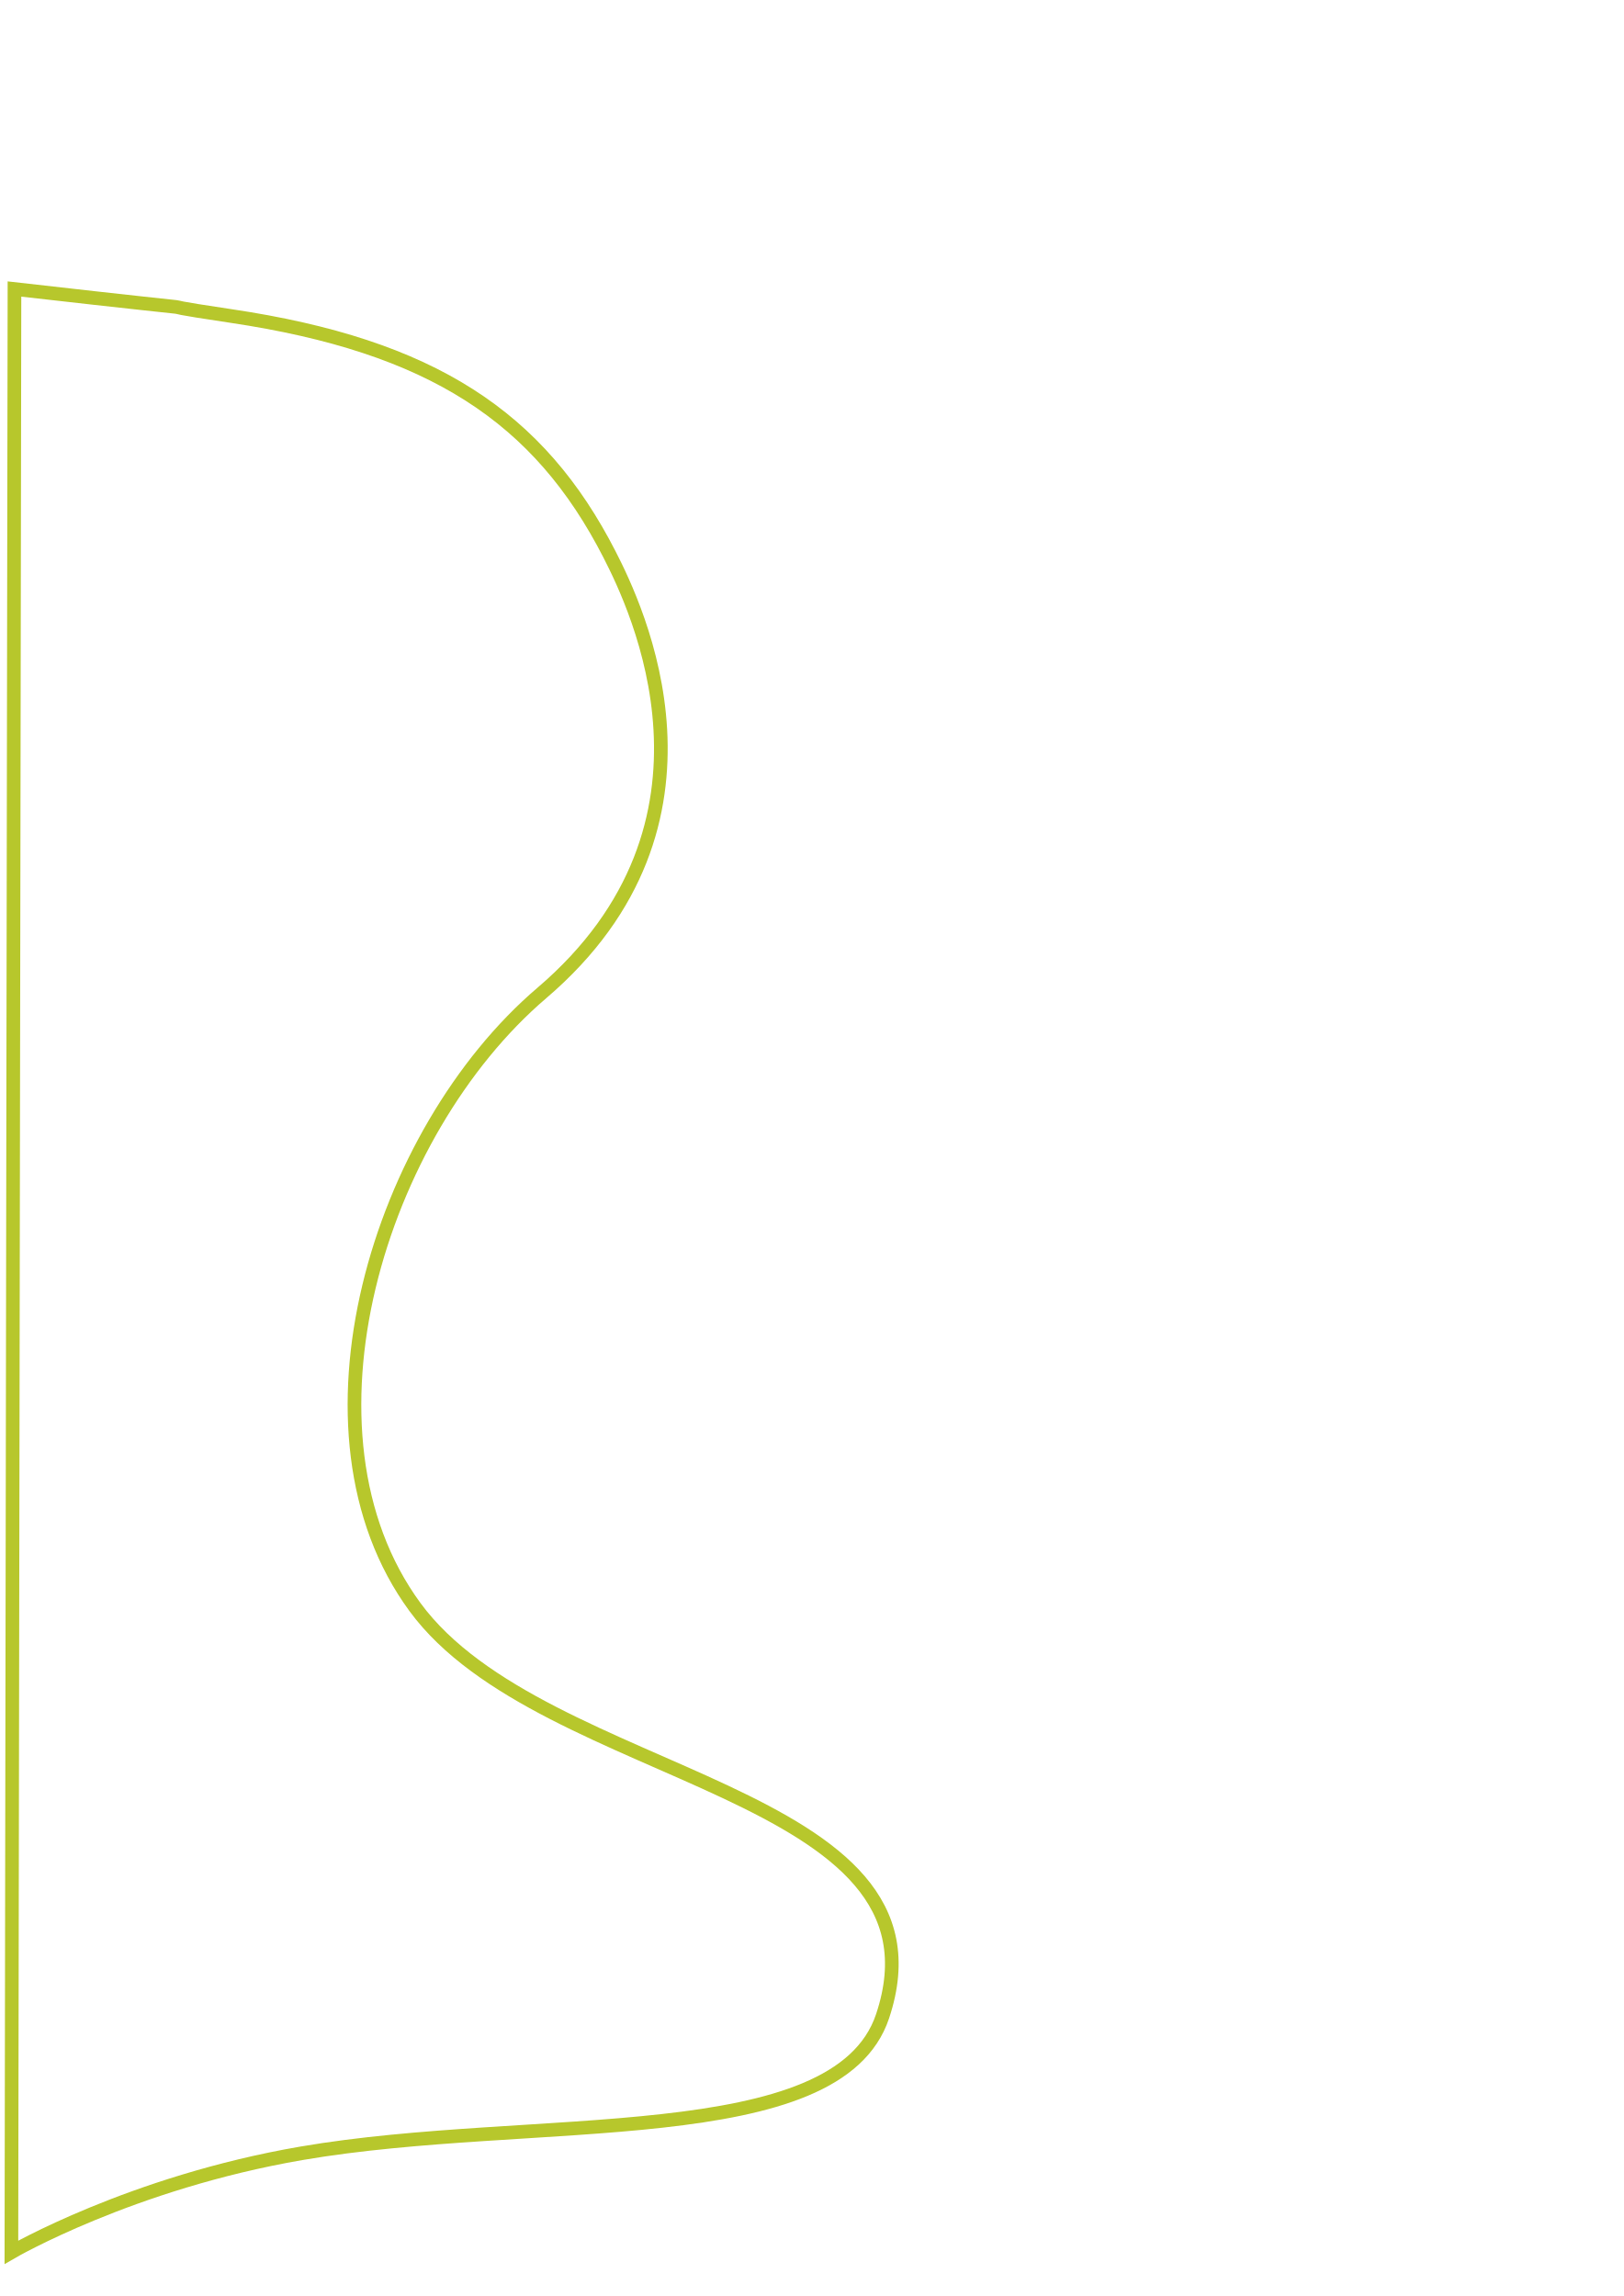
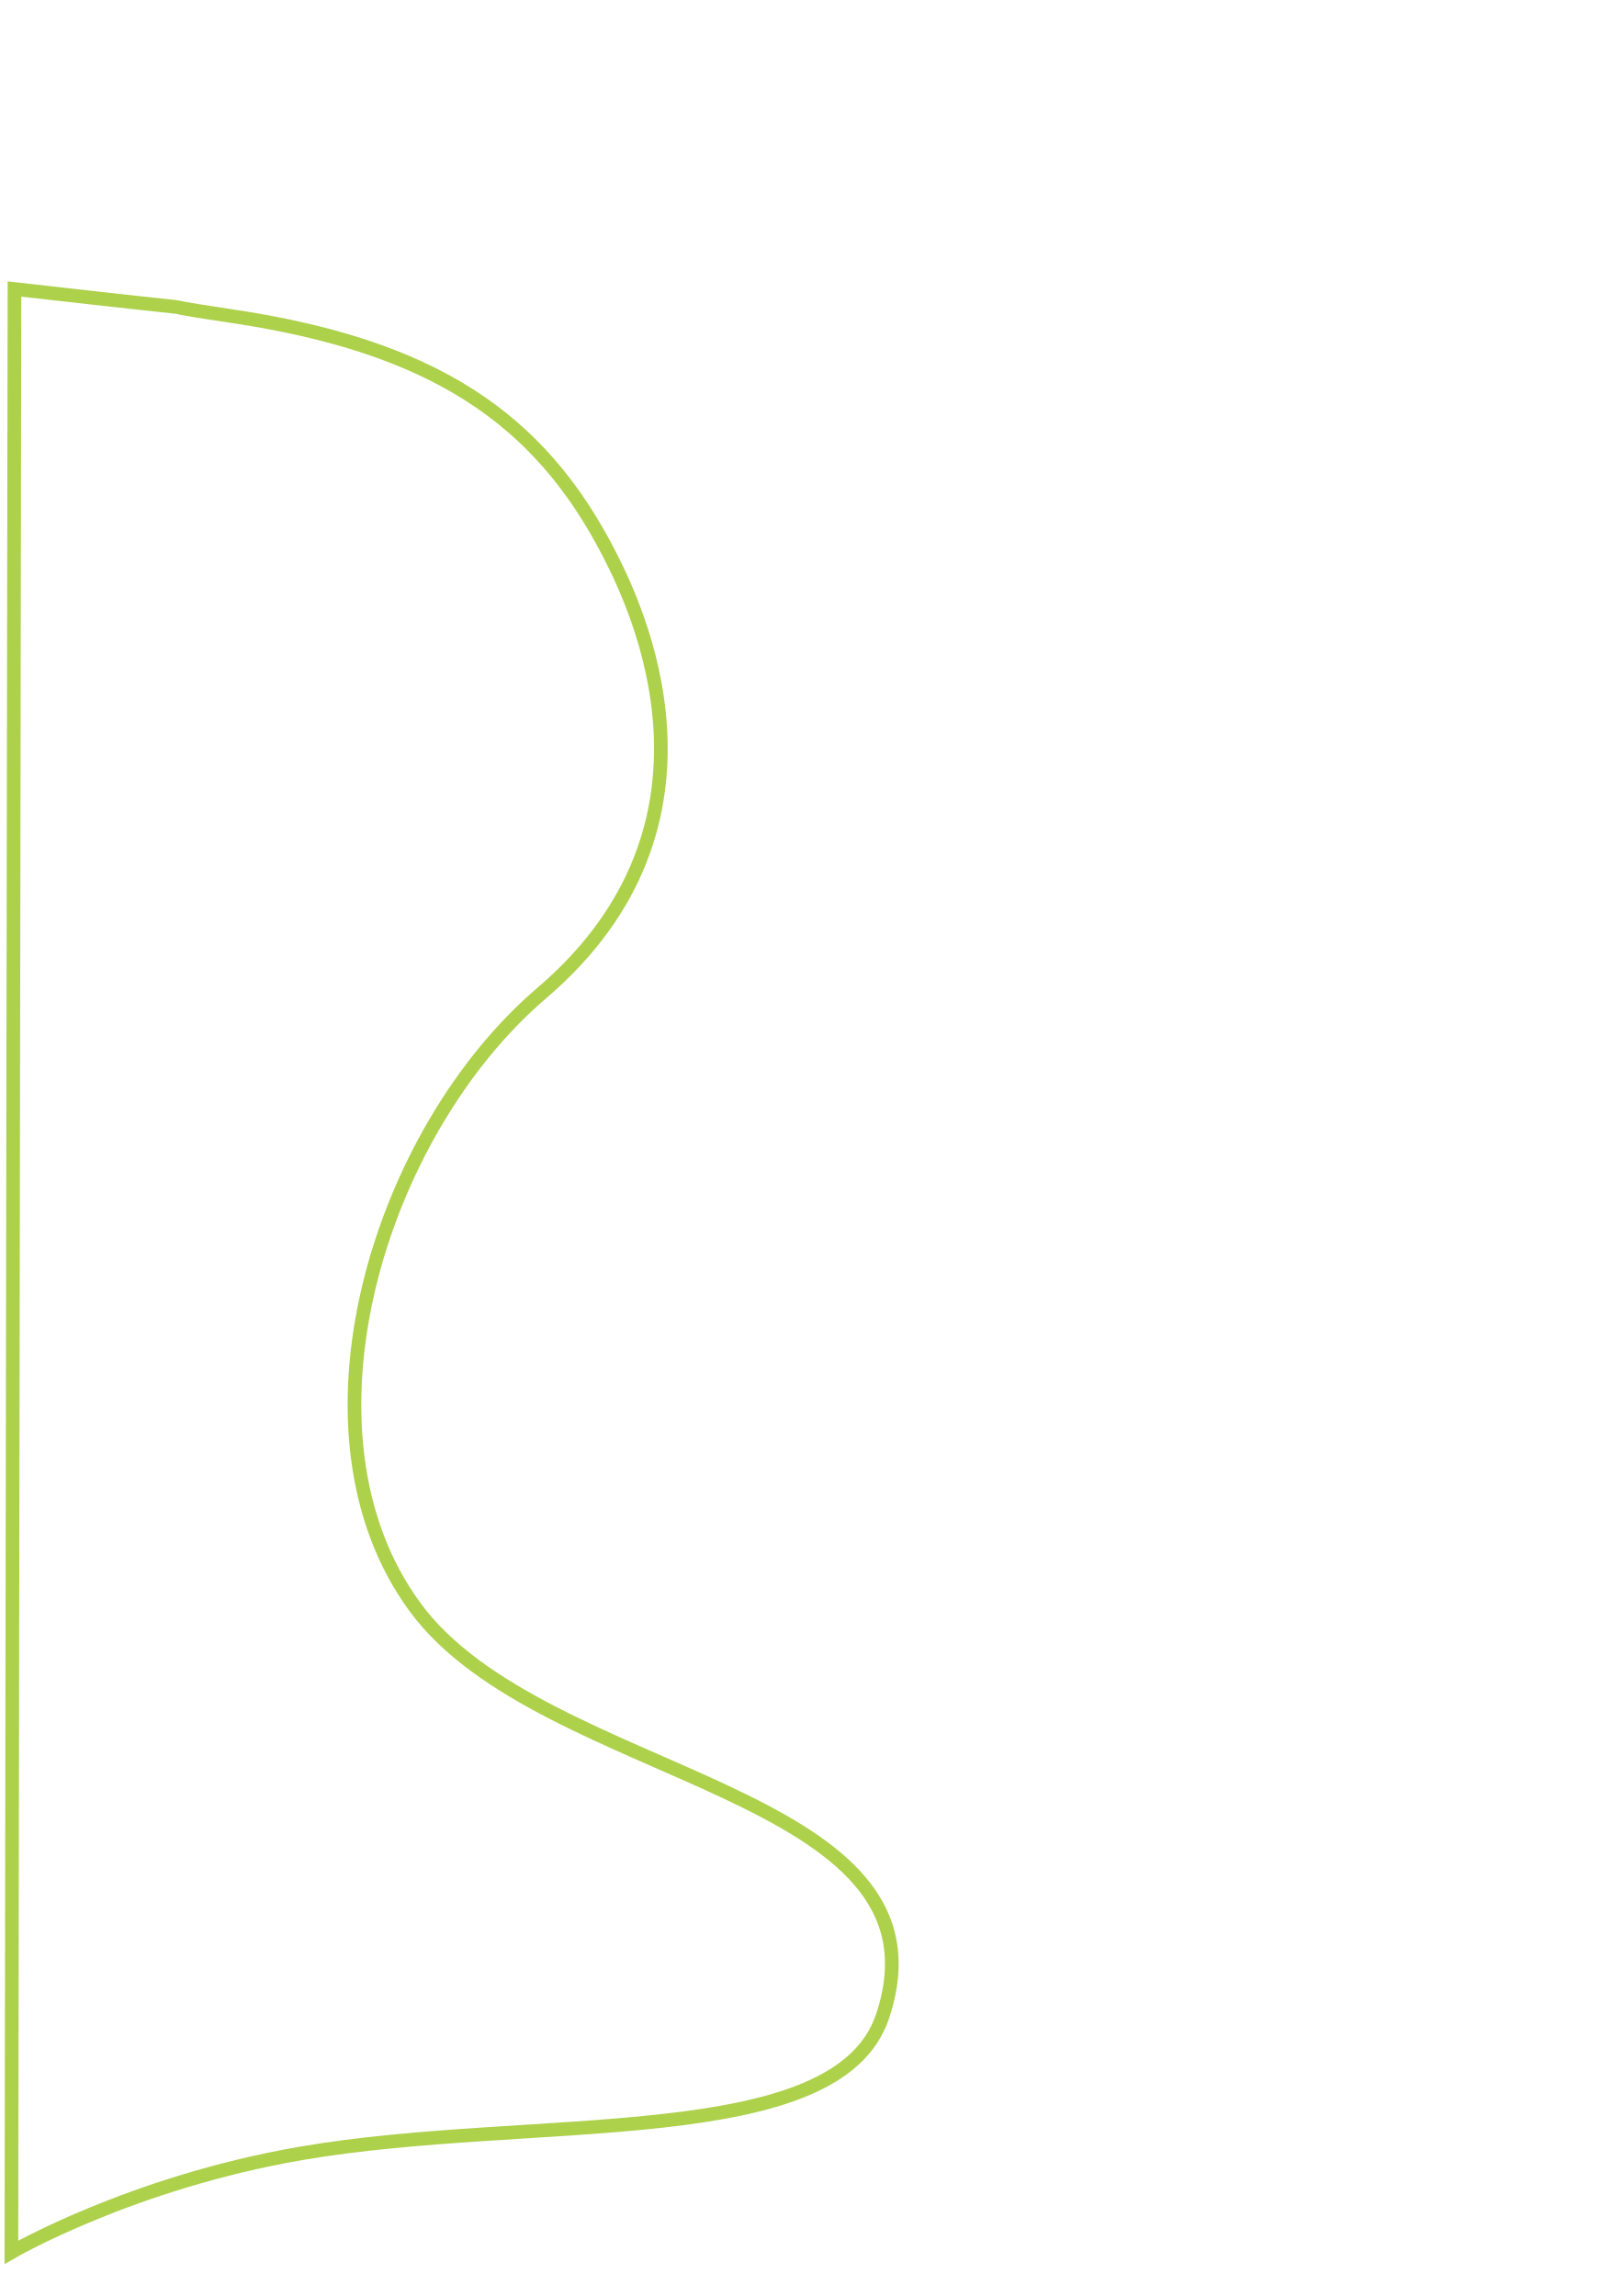
<svg xmlns="http://www.w3.org/2000/svg" width="210mm" height="297mm" version="1.1" viewBox="0 0 210 297">
-   <path d="m1.871 37.385c34.327 3.905 11.997 1.107 28.002 3.491 25.967 3.868 39.848 13.045 48.962 30.855 3.453 6.748 16.98 34.742-8.768 56.726-21.084 18.002-33.025 56.75-16.394 79.429 16.631 22.679 70.304 23.435 60.476 52.917-5.873 17.618-45.172 12.596-75.13 17.734-22.046 3.781-37.545 12.805-37.545 12.805z" fill="none" stroke="#b7c72c" stroke-width="1.765" />
+   <path d="m1.871 37.385c34.327 3.905 11.997 1.107 28.002 3.491 25.967 3.868 39.848 13.045 48.962 30.855 3.453 6.748 16.98 34.742-8.768 56.726-21.084 18.002-33.025 56.75-16.394 79.429 16.631 22.679 70.304 23.435 60.476 52.917-5.873 17.618-45.172 12.596-75.13 17.734-22.046 3.781-37.545 12.805-37.545 12.805z" fill="none" stroke="#add14b" stroke-width="1.765" />
</svg>
